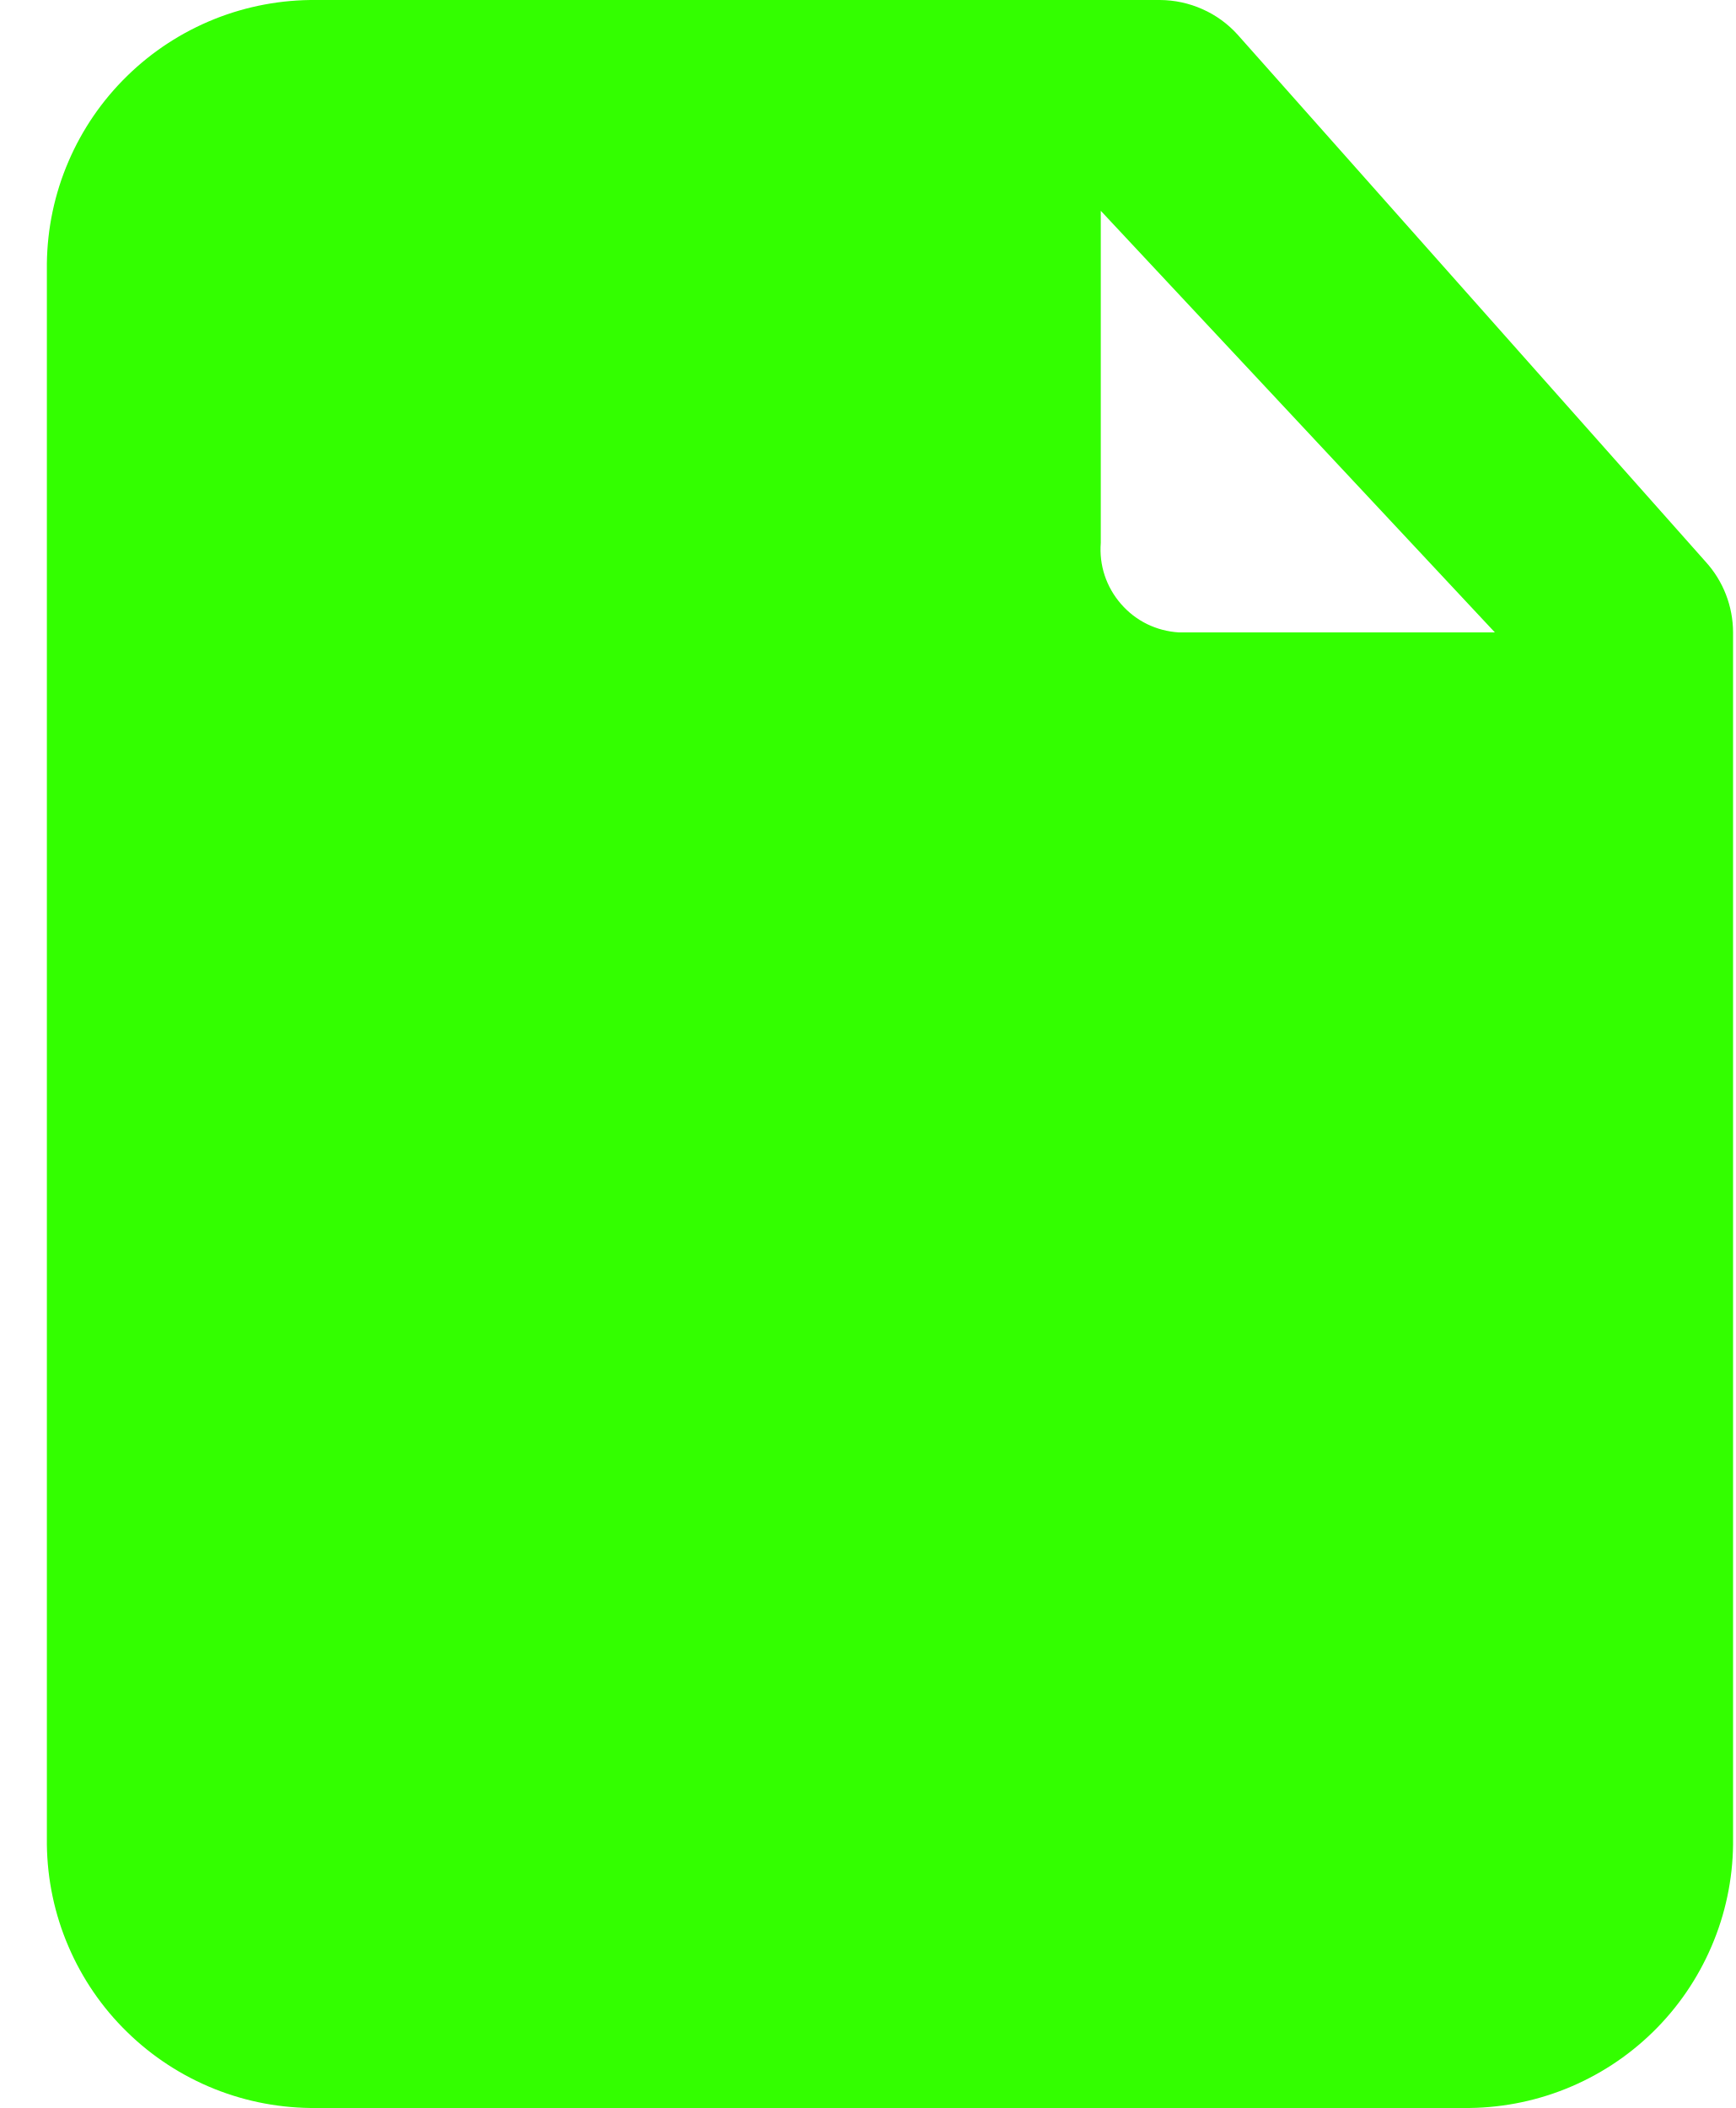
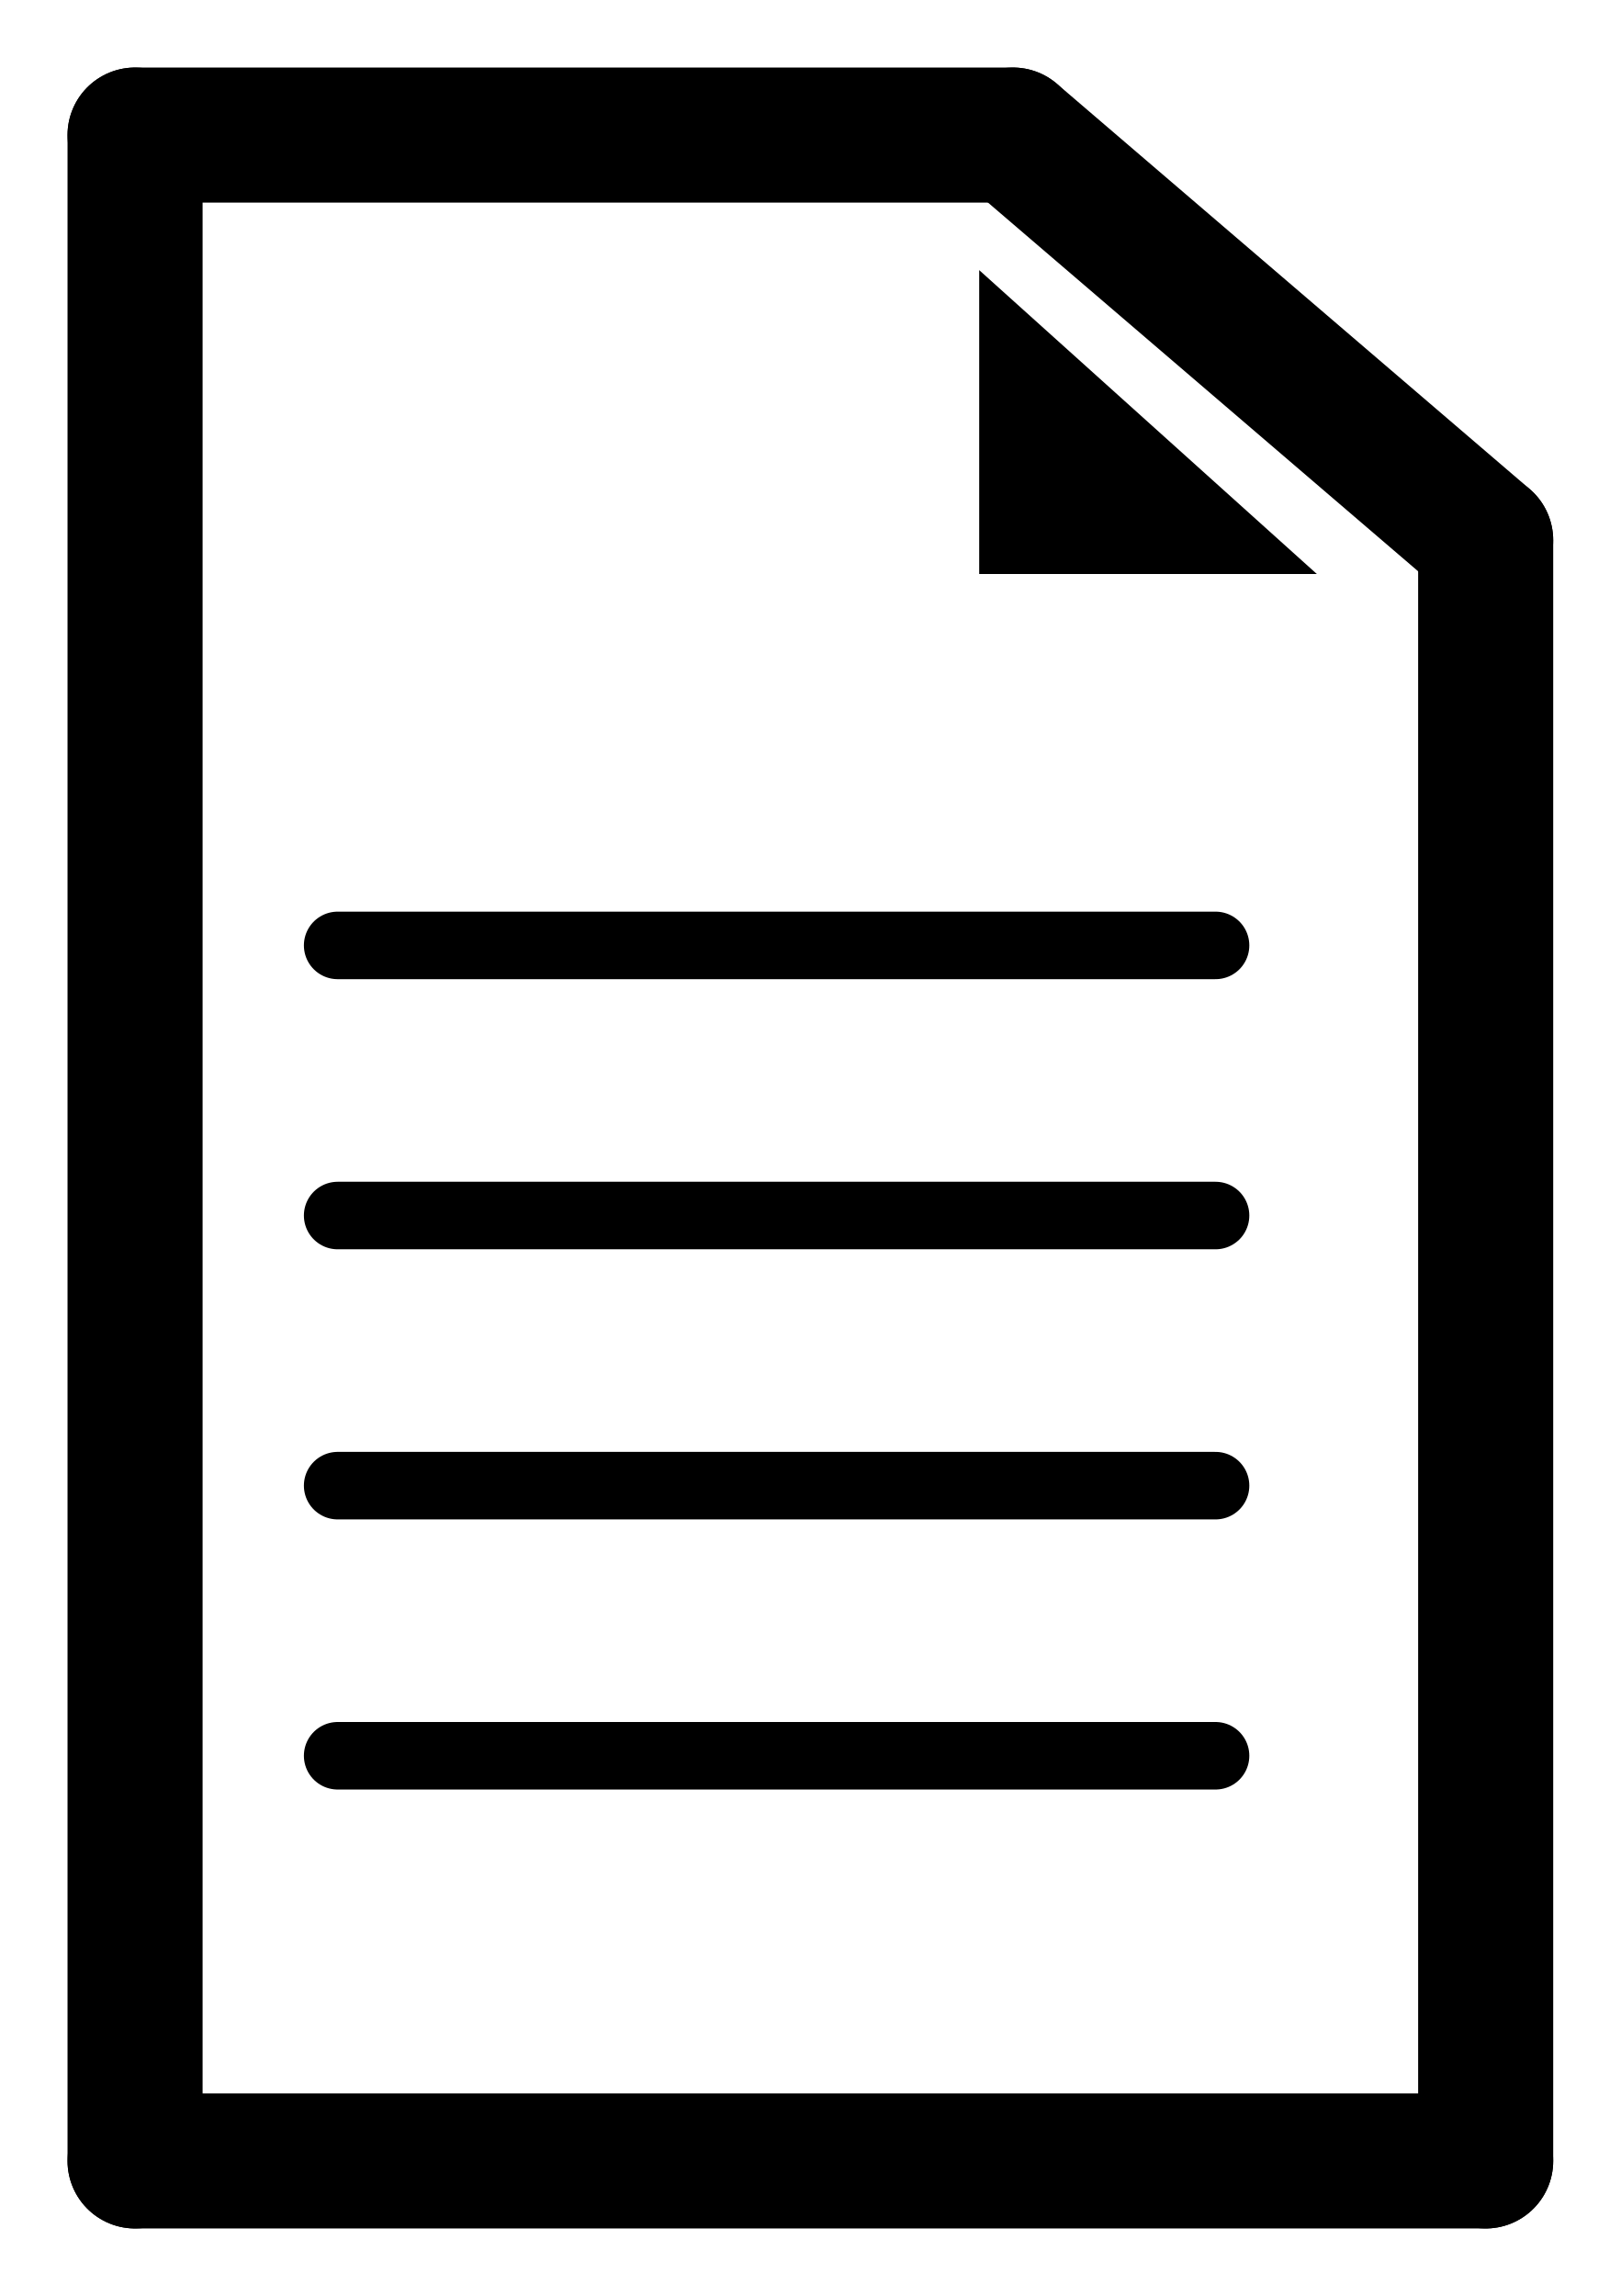
- <svg xmlns="http://www.w3.org/2000/svg" width="28" height="34" viewBox="0 0 28 34" fill="none">
-   <path d="M27.513 9.061L19.965 0.561C19.807 0.385 19.613 0.244 19.396 0.148C19.179 0.051 18.945 0.001 18.707 0H5.108C4.543 -0.006 3.982 0.098 3.458 0.308C2.934 0.518 2.456 0.829 2.052 1.224C1.647 1.619 1.325 2.089 1.103 2.608C0.88 3.127 0.763 3.685 0.756 4.25V29.75C0.763 30.315 0.88 30.873 1.103 31.392C1.325 31.911 1.647 32.382 2.052 32.776C2.456 33.171 2.934 33.482 3.458 33.692C3.982 33.902 4.543 34.006 5.108 34H23.603C24.168 34.006 24.729 33.902 25.253 33.692C25.778 33.482 26.256 33.171 26.66 32.776C27.064 32.382 27.386 31.911 27.608 31.392C27.831 30.873 27.949 30.315 27.955 29.75V10.2C27.954 9.779 27.797 9.373 27.513 9.061V9.061ZM17.756 3.4L24.113 10.2H19.014C18.835 10.189 18.661 10.143 18.501 10.065C18.341 9.986 18.199 9.876 18.082 9.741C17.965 9.607 17.875 9.45 17.819 9.281C17.763 9.112 17.742 8.933 17.756 8.755V3.4Z" fill="#33FF00" />
+ <svg xmlns="http://www.w3.org/2000/svg" viewBox="0 0 24 34" stroke-width="2" stroke-linecap="round">
+   <g stroke-linecap="round" stroke="currentColor">
+     <line x1="2" y1="2" x2="2" y2="32" stroke-width="2" />
+     <line x1="2" y1="32" x2="22" y2="32" stroke-width="2" />
+     <line x1="22" y1="32" x2="22" y2="8" stroke-width="2" />
+     <line x1="22" y1="8" x2="15" y2="2" stroke-width="2" />
+     <line x1="15" y1="2" x2="2" y2="2" stroke-width="2" />
+     <line x1="5" y1="14" x2="18" y2="14" stroke-width="1" />
+     <line x1="5" y1="18" x2="18" y2="18" stroke-width="1" />
+     <line x1="5" y1="22" x2="18" y2="22" stroke-width="1" />
+     <line x1="5" y1="26" x2="18" y2="26" stroke-width="1" />
+     <path d="M19.5 8.5L14.5 4L14.5 8.5L19.5 8.5z" stroke-width="0" />
+   </g>
</svg>
